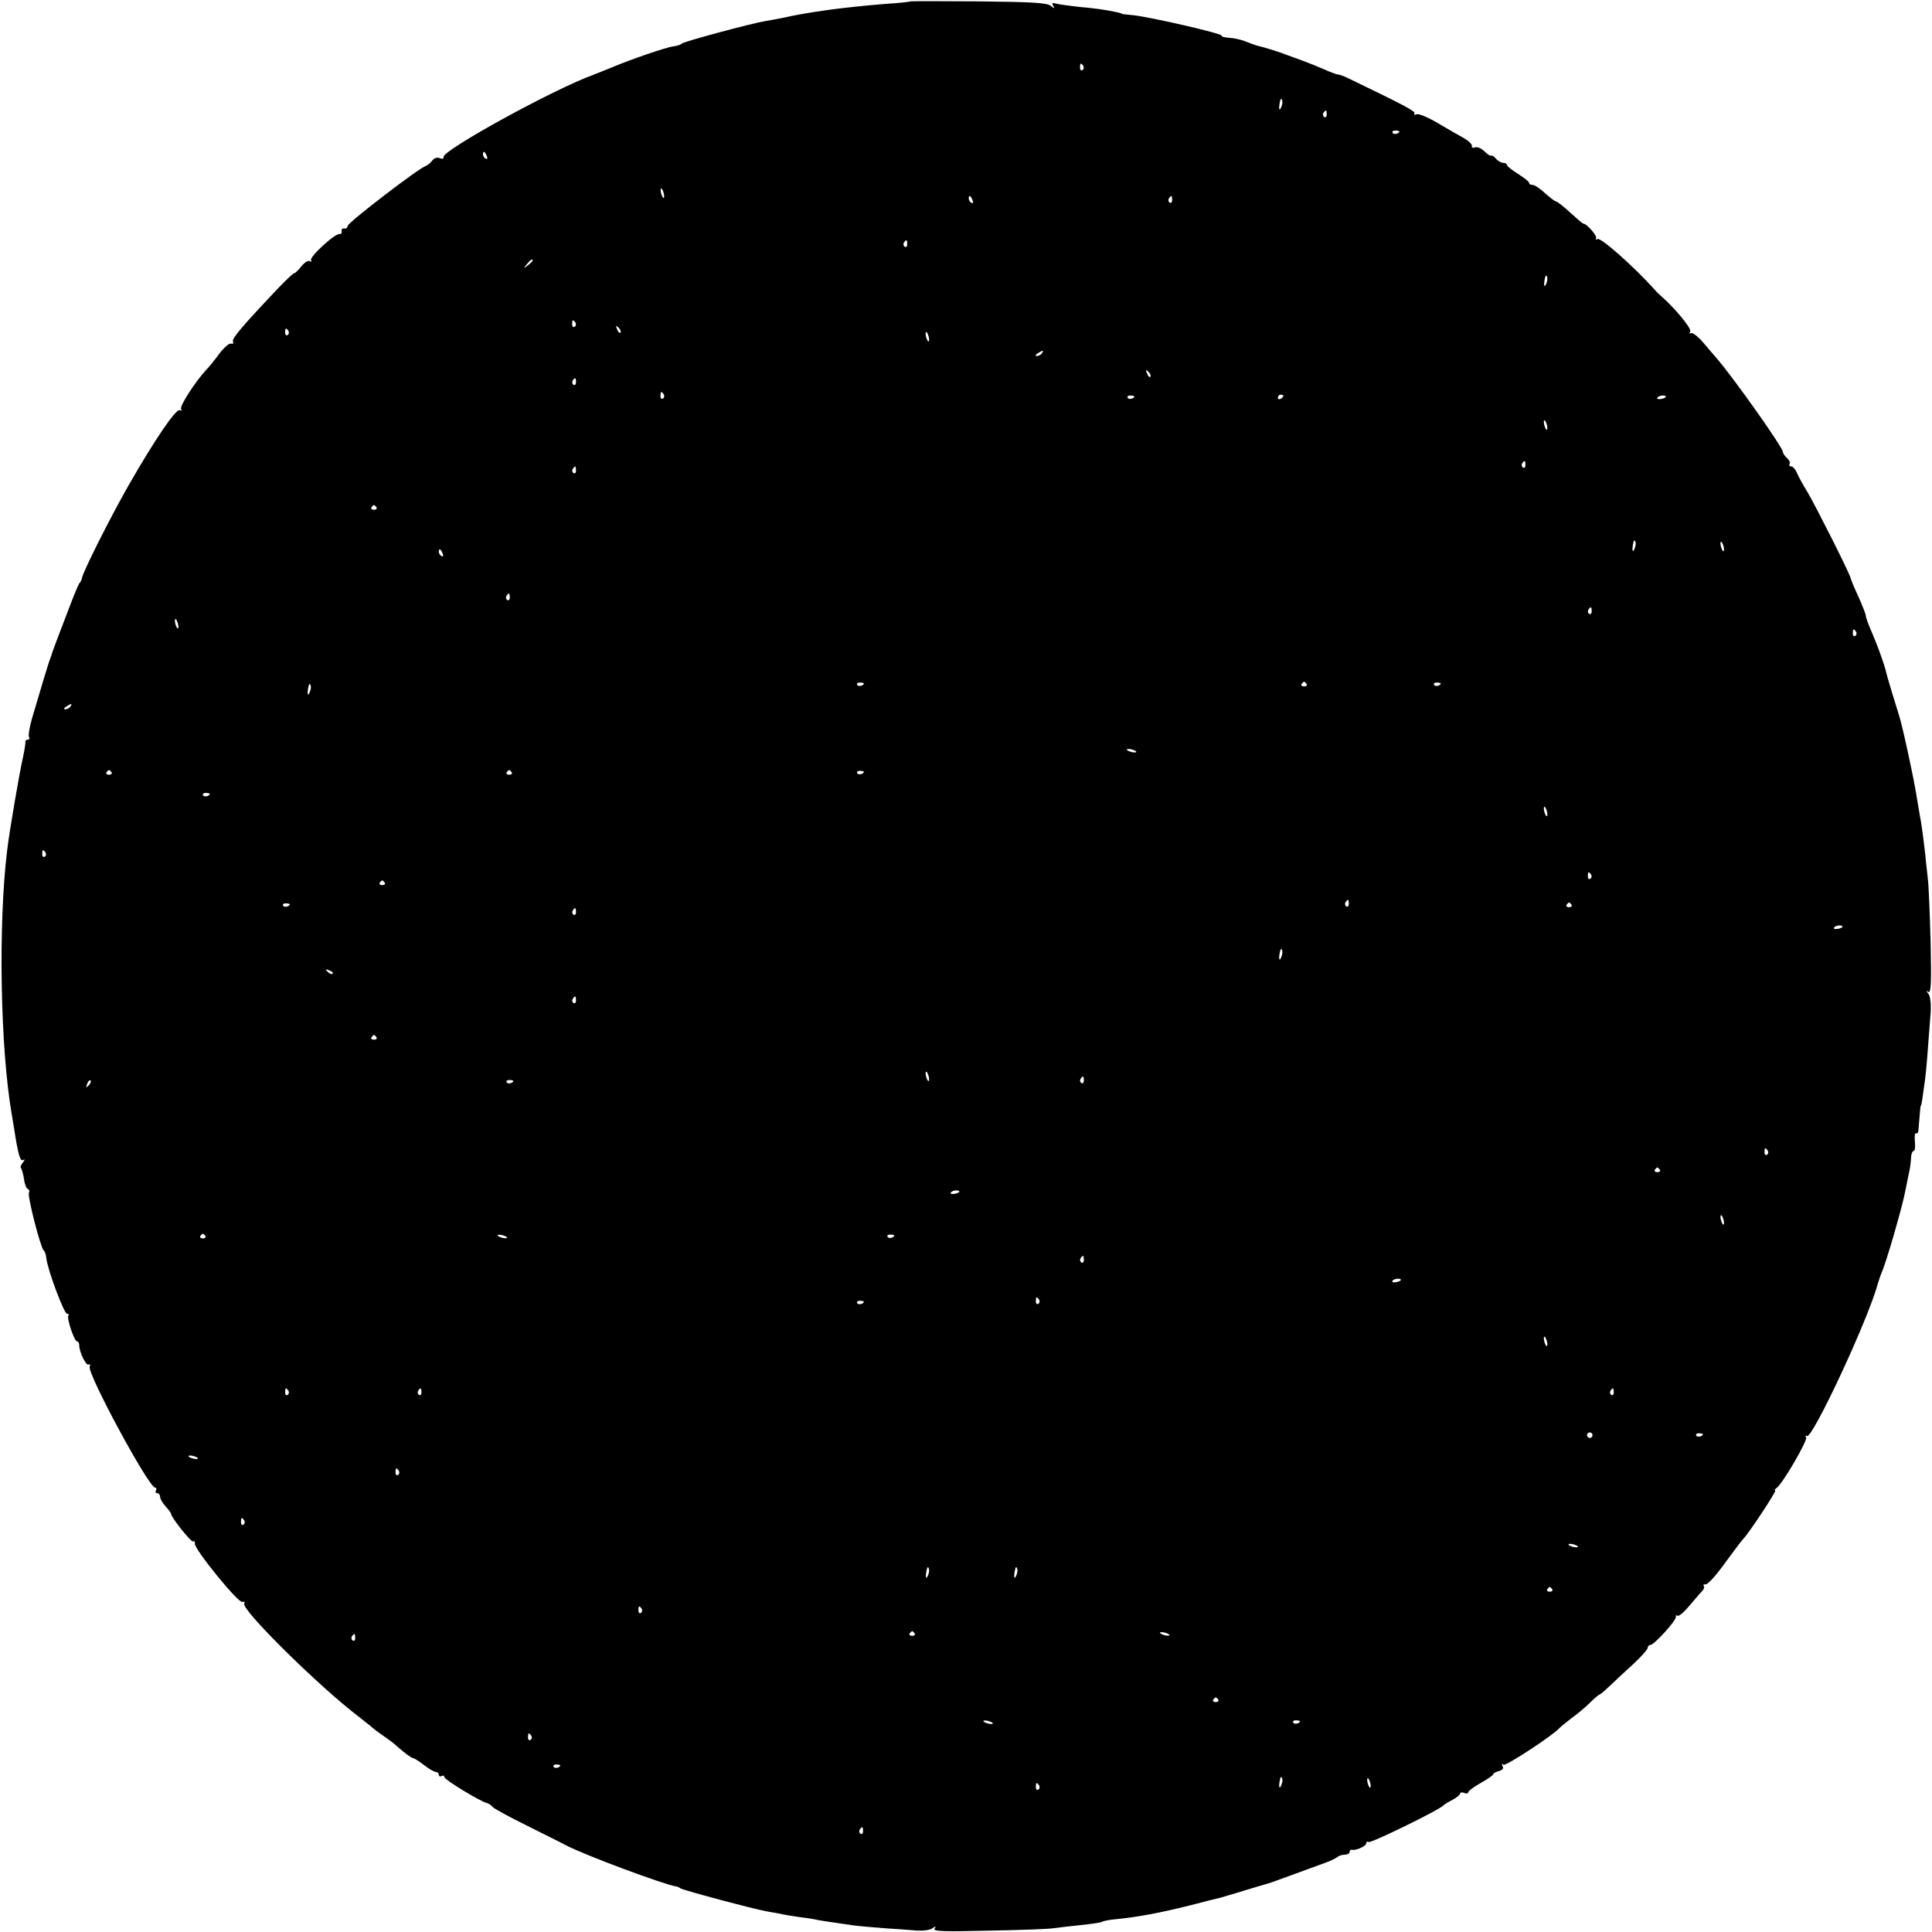
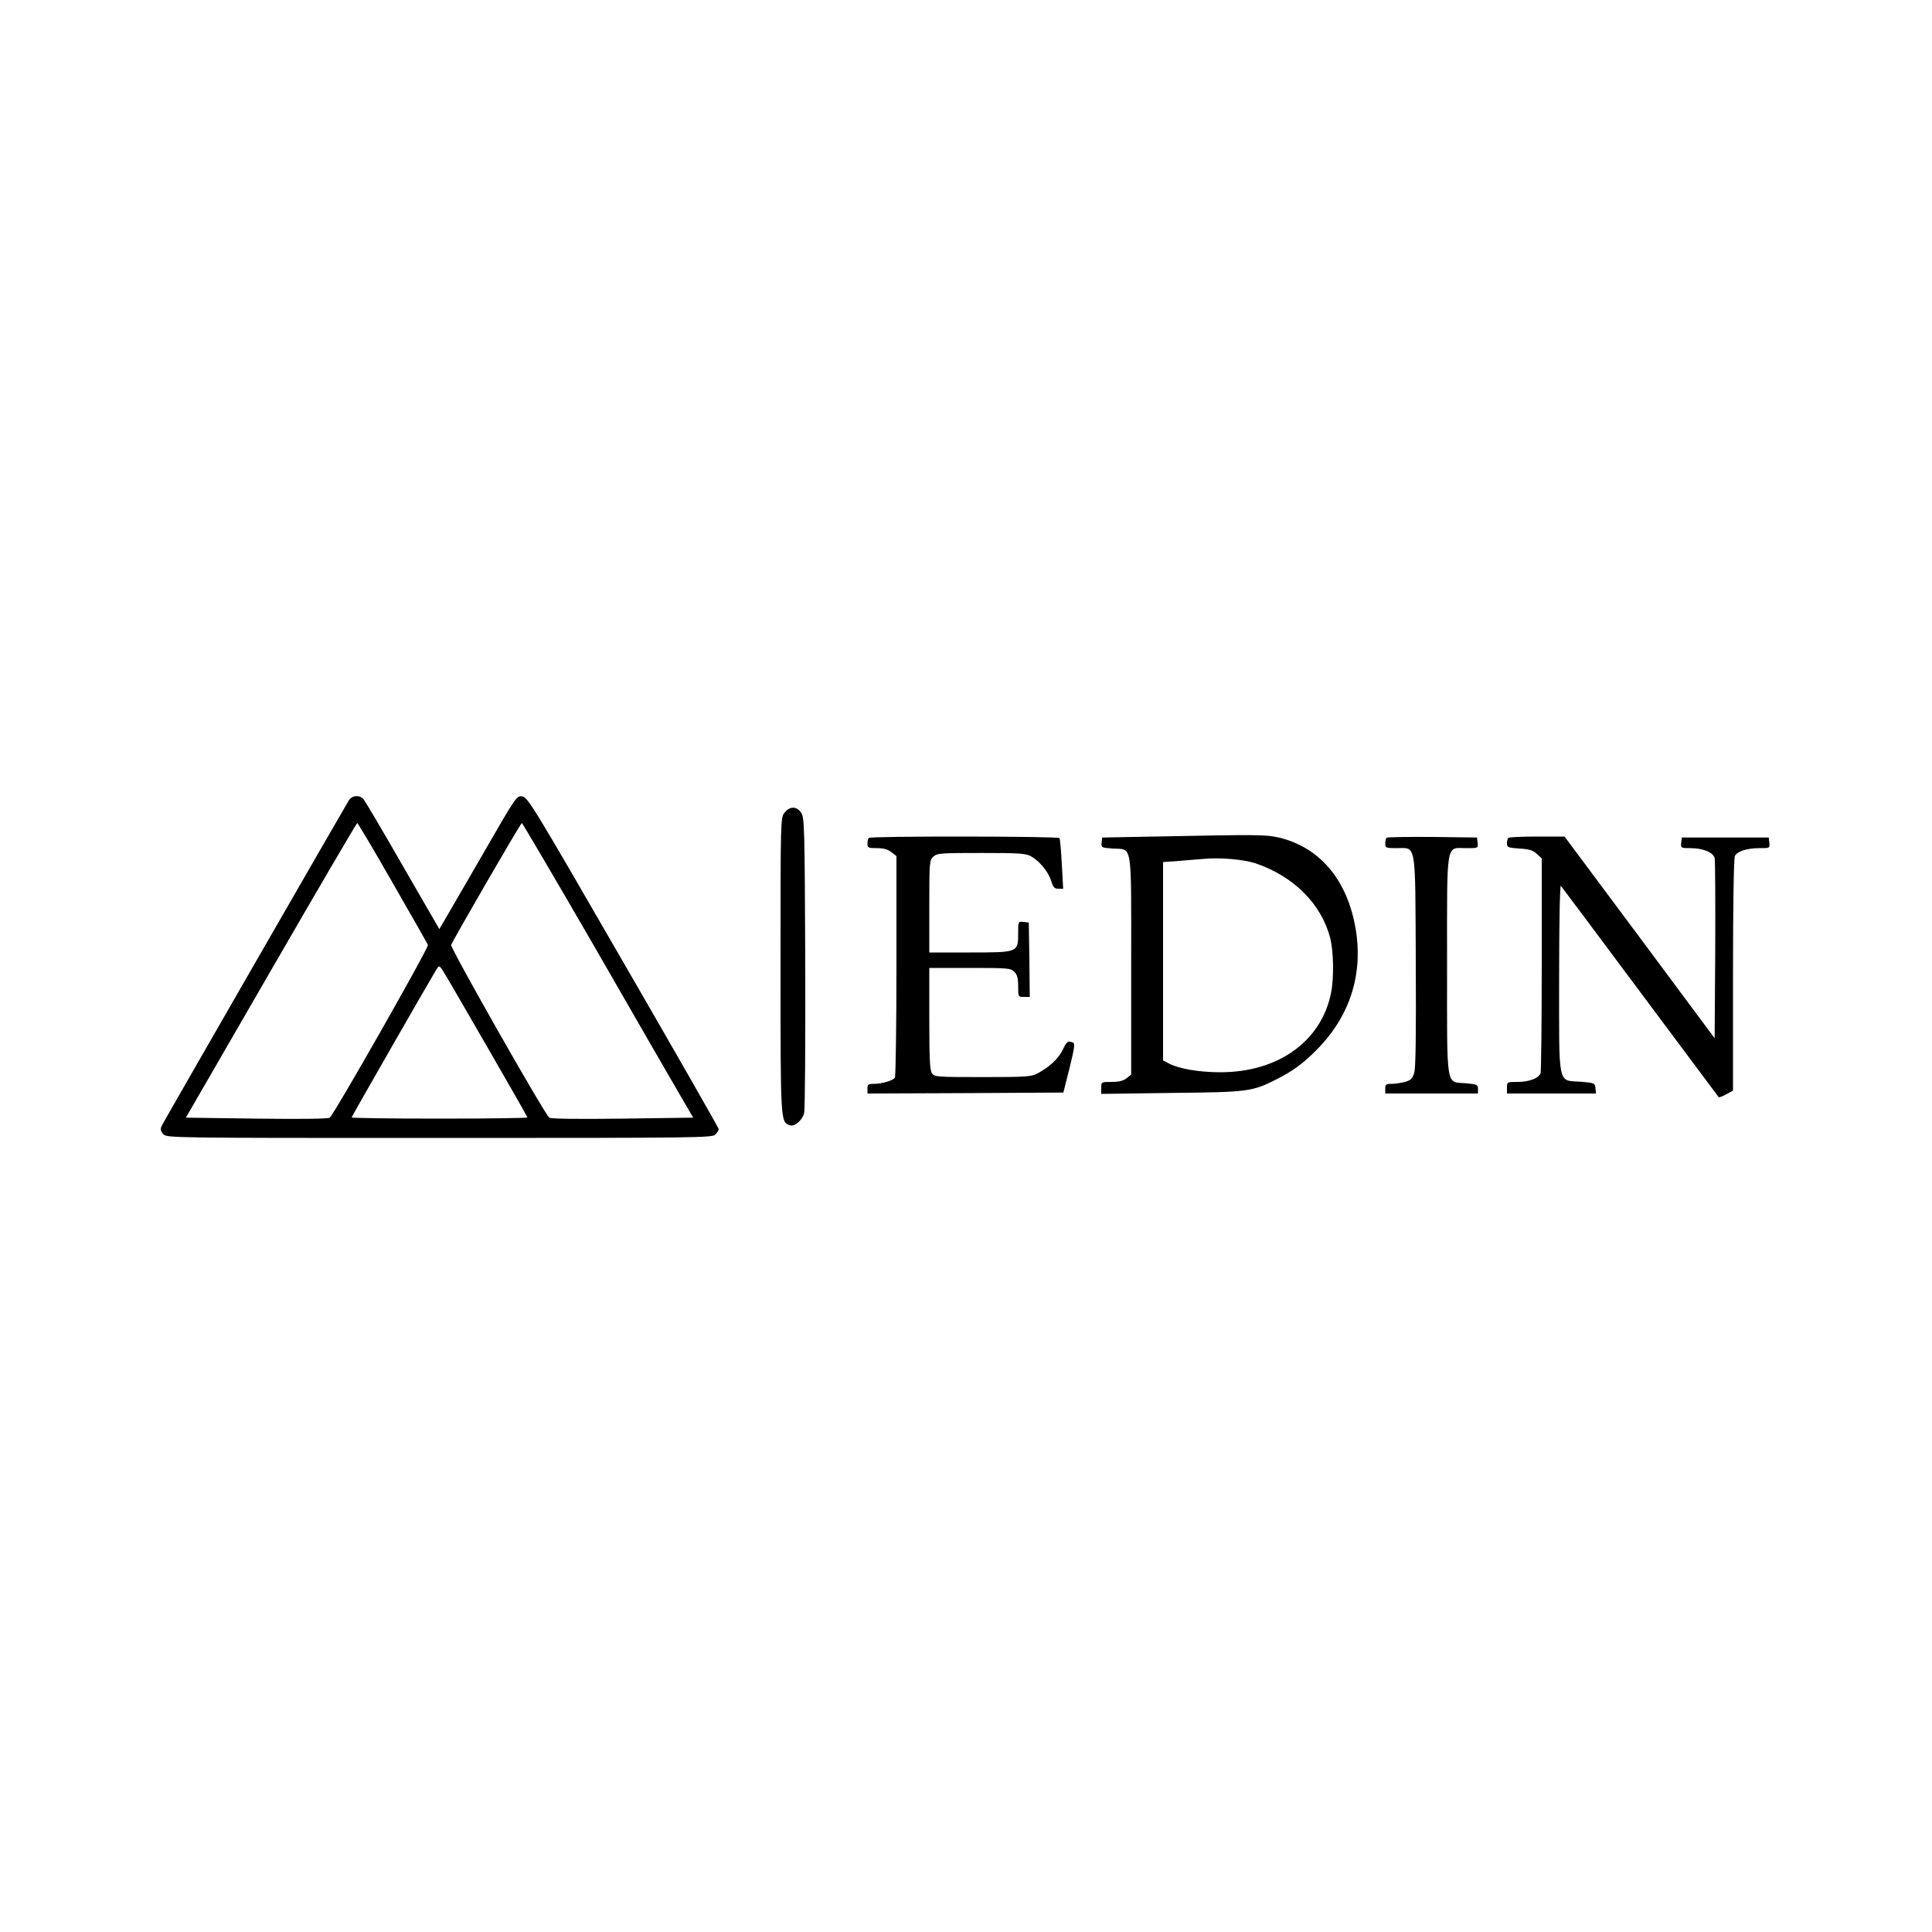
- <svg xmlns="http://www.w3.org/2000/svg" version="1.0" width="700pt" height="700pt" viewBox="0 0 700 700" preserveAspectRatio="xMidYMid meet">
-   <g transform="translate(0,700) scale(0.1,-0.1)" fill="#000000" stroke="none">
-     <path d="M3298 6995 c-2 -2 -41 -6 -88 -9 -150 -12 -279 -29 -380 -52 -14 -3 -38 -7 -55 -10 -55 -9 -299 -75 -305 -82 -3 -4 -16 -8 -30 -10 -23 -2 -157 -48 -225 -77 -16 -7 -46 -18 -65 -26 -144 -52 -548 -274 -543 -298 2 -6 -4 -8 -14 -4 -9 4 -21 0 -27 -9 -6 -8 -17 -17 -23 -19 -27 -9 -282 -205 -283 -217 0 -6 -6 -11 -12 -10 -7 2 -12 -3 -10 -10 1 -6 -2 -11 -7 -10 -15 5 -111 -83 -104 -95 3 -5 1 -7 -5 -3 -6 3 -19 -5 -30 -19 -11 -14 -23 -25 -26 -25 -4 0 -29 -24 -56 -52 -130 -137 -170 -184 -166 -195 3 -7 0 -10 -7 -8 -7 2 -25 -14 -42 -36 -16 -22 -37 -48 -46 -57 -42 -45 -99 -134 -93 -144 4 -6 3 -8 -4 -4 -13 8 -89 -103 -187 -274 -67 -118 -163 -309 -168 -334 -1 -6 -4 -13 -7 -16 -4 -3 -16 -32 -29 -65 -39 -101 -73 -190 -75 -200 -2 -5 -6 -17 -9 -25 -5 -15 -29 -94 -61 -203 -9 -31 -14 -62 -11 -67 3 -6 1 -10 -4 -10 -6 0 -10 -3 -9 -7 1 -5 -3 -30 -9 -58 -13 -57 -49 -267 -57 -335 -33 -269 -25 -721 17 -960 2 -14 10 -58 16 -98 9 -50 16 -70 24 -65 8 4 8 2 0 -9 -7 -8 -10 -17 -7 -20 3 -4 8 -21 11 -40 2 -18 9 -35 14 -36 5 -2 7 -8 4 -13 -7 -10 42 -200 53 -209 4 -3 9 -16 10 -30 6 -45 64 -200 75 -200 6 0 8 -3 5 -6 -8 -7 21 -94 31 -94 4 0 8 -6 8 -14 0 -24 25 -76 34 -70 5 3 7 -1 4 -8 -9 -25 214 -438 237 -438 5 0 6 -4 3 -10 -3 -5 -1 -10 4 -10 6 0 11 -6 11 -13 0 -7 9 -23 20 -35 11 -12 20 -24 20 -27 0 -13 73 -104 80 -100 4 3 7 -1 6 -8 -2 -20 157 -216 172 -211 7 2 10 -1 7 -6 -13 -20 271 -301 415 -410 18 -14 38 -30 44 -35 6 -6 27 -22 46 -35 19 -13 40 -29 46 -35 29 -26 55 -45 61 -45 3 0 21 -11 39 -25 18 -14 37 -25 43 -25 6 0 11 -5 11 -11 0 -5 5 -7 10 -4 6 3 10 2 10 -4 0 -9 133 -90 155 -94 5 -1 14 -7 20 -14 5 -6 62 -37 125 -68 63 -32 127 -63 141 -71 69 -36 354 -142 399 -149 3 0 10 -3 16 -7 11 -7 261 -74 311 -83 16 -3 38 -7 50 -9 11 -3 43 -8 70 -12 26 -3 57 -8 68 -11 19 -3 43 -7 120 -18 17 -3 68 -7 115 -11 47 -3 103 -7 125 -9 22 -1 46 2 54 9 12 8 13 8 7 -2 -6 -10 35 -11 201 -7 114 2 219 6 233 9 14 2 56 7 95 11 38 4 74 9 78 12 5 3 26 7 46 9 84 8 162 23 271 50 52 14 102 26 111 28 9 3 49 14 90 27 41 12 79 24 84 25 6 1 48 17 95 34 47 17 99 36 115 42 17 6 34 15 40 19 5 5 17 9 27 9 10 0 18 5 18 10 0 6 3 9 8 8 14 -4 52 13 52 23 0 6 4 8 9 5 8 -5 260 118 271 133 3 3 17 12 33 20 15 8 27 18 27 22 0 5 7 6 15 3 8 -4 15 -2 15 3 0 4 20 19 45 33 25 14 45 28 45 31 0 4 9 9 21 12 13 4 18 10 13 18 -4 8 -3 10 4 5 9 -5 183 109 202 133 3 3 22 19 43 35 21 15 52 41 68 57 16 16 32 29 34 29 3 0 20 15 38 32 19 18 57 54 86 80 28 26 51 52 51 58 0 5 4 10 10 10 13 0 96 91 92 102 -1 5 1 7 6 4 5 -3 24 13 43 36 19 22 39 46 46 53 7 7 9 15 6 19 -4 3 0 6 8 6 8 0 39 35 69 77 30 41 60 81 66 87 22 23 123 176 116 176 -4 0 -2 4 4 8 21 13 114 173 108 184 -4 6 -3 8 3 5 19 -12 222 422 257 553 4 14 11 34 16 45 5 11 23 67 40 125 28 99 35 123 46 178 2 12 7 34 10 50 4 15 7 39 8 55 0 15 5 27 10 27 4 0 6 15 4 34 -2 19 0 32 4 30 4 -3 9 3 9 13 6 73 7 88 9 88 2 0 4 14 15 95 4 32 8 77 20 240 2 33 -1 61 -8 69 -9 12 -9 13 0 7 10 -5 11 35 8 181 -3 103 -7 206 -10 228 -2 22 -7 60 -9 85 -7 63 -15 122 -20 145 -2 11 -7 40 -11 65 -9 62 -54 269 -65 300 -10 31 -44 143 -45 150 -4 22 -32 102 -59 163 -9 21 -16 42 -16 47 0 5 -12 35 -26 67 -15 32 -28 63 -29 69 -4 18 -124 256 -155 309 -17 28 -35 60 -40 73 -5 12 -14 22 -20 22 -6 0 -9 4 -6 9 3 5 -1 14 -9 21 -8 7 -15 17 -15 22 0 16 -171 258 -236 335 -11 12 -34 40 -53 62 -19 22 -39 37 -44 34 -6 -3 -7 -1 -3 6 6 10 -55 84 -102 125 -7 6 -21 19 -30 30 -74 82 -193 187 -204 180 -6 -4 -8 -3 -5 3 5 8 -34 53 -47 53 -2 0 -23 18 -47 40 -24 22 -47 40 -51 40 -4 0 -22 14 -40 30 -18 17 -38 30 -45 30 -7 0 -13 3 -13 8 0 4 -18 18 -40 32 -22 14 -40 28 -40 32 0 5 -6 8 -14 8 -7 0 -19 7 -26 15 -7 9 -15 13 -17 11 -3 -2 -14 5 -25 16 -11 11 -26 17 -34 14 -7 -3 -13 -1 -11 5 1 6 -11 18 -28 28 -16 9 -59 33 -94 54 -35 21 -70 36 -78 33 -8 -3 -12 -2 -8 3 4 8 -36 29 -239 127 -16 8 -33 14 -38 14 -4 0 -27 8 -51 19 -23 10 -58 24 -77 31 -19 7 -44 16 -55 20 -21 9 -88 30 -108 34 -7 2 -25 8 -42 15 -16 7 -44 13 -61 14 -18 1 -30 5 -28 8 4 7 -260 68 -321 74 -22 2 -40 4 -40 5 0 1 -7 3 -15 5 -47 10 -82 15 -140 20 -36 4 -73 9 -84 12 -14 4 -16 2 -10 -8 6 -11 4 -11 -9 0 -14 11 -70 14 -262 16 -134 1 -246 1 -247 0z m627 -234 c3 -5 2 -12 -3 -15 -5 -3 -9 1 -9 9 0 17 3 19 12 6z m721 -136 c-1 -8 -5 -17 -8 -21 -5 -4 -4 16 1 34 3 9 9 -1 7 -13z m161 -40 c0 -8 -4 -12 -9 -9 -5 3 -6 10 -3 15 9 13 12 11 12 -6z m263 -61 c0 -8 -19 -13 -24 -6 -3 5 1 9 9 9 8 0 15 -2 15 -3z m-3306 -90 c3 -8 2 -12 -4 -9 -6 3 -10 10 -10 16 0 14 7 11 14 -7z m642 -140 c1 -9 0 -13 -4 -10 -3 4 -7 14 -8 22 -1 9 0 13 4 10 3 -4 7 -14 8 -22z m1118 -20 c3 -8 2 -12 -4 -9 -6 3 -10 10 -10 16 0 14 7 11 14 -7z m723 1 c0 -8 -4 -12 -9 -9 -5 3 -6 10 -3 15 9 13 12 11 12 -6z m-960 -160 c0 -8 -4 -12 -9 -9 -5 3 -6 10 -3 15 9 13 12 11 12 -6z m-1357 -59 c0 -2 -8 -10 -17 -17 -16 -13 -17 -12 -4 4 13 16 21 21 21 13z m3676 -71 c-1 -8 -5 -17 -8 -21 -5 -4 -4 16 1 34 3 9 9 -1 7 -13z m-3521 -154 c3 -5 2 -12 -3 -15 -5 -3 -9 1 -9 9 0 17 3 19 12 6z m163 -36 c-3 -3 -9 2 -12 12 -6 14 -5 15 5 6 7 -7 10 -15 7 -18z m-1203 6 c3 -5 2 -12 -3 -15 -5 -3 -9 1 -9 9 0 17 3 19 12 6z m2321 -27 c1 -9 0 -13 -4 -10 -3 4 -7 14 -8 22 -1 9 0 13 4 10 3 -4 7 -14 8 -22z m409 -54 c-3 -5 -12 -10 -18 -10 -7 0 -6 4 3 10 19 12 23 12 15 0z m393 -85 c-3 -3 -9 2 -12 12 -6 14 -5 15 5 6 7 -7 10 -15 7 -18z m-2081 -20 c0 -8 -4 -12 -9 -9 -5 3 -6 10 -3 15 9 13 12 11 12 -6z m318 -44 c3 -5 2 -12 -3 -15 -5 -3 -9 1 -9 9 0 17 3 19 12 6z m1705 -7 c0 -8 -19 -13 -24 -6 -3 5 1 9 9 9 8 0 15 -2 15 -3z m540 2 c0 -3 -4 -8 -10 -11 -5 -3 -10 -1 -10 4 0 6 5 11 10 11 6 0 10 -2 10 -4z m1385 -5 c-9 -8 -36 -10 -30 -2 2 4 11 8 20 8 8 0 13 -3 10 -6z m-429 -107 c1 -9 0 -13 -4 -10 -3 4 -7 14 -8 22 -1 9 0 13 4 10 3 -4 7 -14 8 -22z m-79 -139 c0 -8 -4 -12 -9 -9 -5 3 -6 10 -3 15 9 13 12 11 12 -6z m-3440 -20 c0 -8 -4 -12 -9 -9 -5 3 -6 10 -3 15 9 13 12 11 12 -6z m-723 -133 c3 -5 -1 -9 -9 -9 -8 0 -12 4 -9 9 3 4 7 8 9 8 2 0 6 -4 9 -8z m4562 -137 c-1 -8 -5 -17 -8 -21 -5 -4 -4 16 1 34 3 9 9 -1 7 -13z m320 -11 c1 -9 0 -13 -4 -10 -3 4 -7 14 -8 22 -1 9 0 13 4 10 3 -4 7 -14 8 -22z m-4642 -20 c3 -8 2 -12 -4 -9 -6 3 -10 10 -10 16 0 14 7 11 14 -7z m243 -159 c0 -8 -4 -12 -9 -9 -5 3 -6 10 -3 15 9 13 12 11 12 -6z m3920 -50 c0 -8 -4 -12 -9 -9 -5 3 -6 10 -3 15 9 13 12 11 12 -6z m-5121 -51 c1 -9 0 -13 -4 -10 -3 4 -7 14 -8 22 -1 9 0 13 4 10 3 -4 7 -14 8 -22z m6079 -23 c3 -5 2 -12 -3 -15 -5 -3 -9 1 -9 9 0 17 3 19 12 6z m-3595 -187 c0 -8 -19 -13 -24 -6 -3 5 1 9 9 9 8 0 15 -2 15 -3z m1604 -2 c3 -5 -1 -9 -9 -9 -8 0 -12 4 -9 9 3 4 7 8 9 8 2 0 6 -4 9 -8z m486 2 c0 -8 -19 -13 -24 -6 -3 5 1 9 9 9 8 0 15 -2 15 -3z m-4094 -19 c-1 -8 -5 -17 -8 -21 -5 -4 -4 16 1 34 3 9 9 -1 7 -13z m-871 -65 c-3 -5 -12 -10 -18 -10 -7 0 -6 4 3 10 19 12 23 12 15 0z m3861 -162 c3 -4 -1 -5 -10 -4 -8 1 -18 5 -22 8 -3 4 1 5 10 4 8 -1 18 -5 22 -8z m-3712 -76 c3 -5 -1 -9 -9 -9 -8 0 -12 4 -9 9 3 4 7 8 9 8 2 0 6 -4 9 -8z m1450 0 c3 -5 -1 -9 -9 -9 -8 0 -12 4 -9 9 3 4 7 8 9 8 2 0 6 -4 9 -8z m1276 2 c0 -8 -19 -13 -24 -6 -3 5 1 9 9 9 8 0 15 -2 15 -3z m-2370 -80 c0 -8 -19 -13 -24 -6 -3 5 1 9 9 9 8 0 15 -2 15 -3z m4846 -70 c1 -9 0 -13 -4 -10 -3 4 -7 14 -8 22 -1 9 0 13 4 10 3 -4 7 -14 8 -22z m-5441 -143 c3 -5 2 -12 -3 -15 -5 -3 -9 1 -9 9 0 17 3 19 12 6z m5600 -80 c3 -5 2 -12 -3 -15 -5 -3 -9 1 -9 9 0 17 3 19 12 6z m-4371 -29 c3 -5 -1 -9 -9 -9 -8 0 -12 4 -9 9 3 4 7 8 9 8 2 0 6 -4 9 -8z m3493 -77 c0 -8 -4 -12 -9 -9 -5 3 -6 10 -3 15 9 13 12 11 12 -6z m-3837 -1 c0 -8 -19 -13 -24 -6 -3 5 1 9 9 9 8 0 15 -2 15 -3z m4644 -2 c3 -5 -1 -9 -9 -9 -8 0 -12 4 -9 9 3 4 7 8 9 8 2 0 6 -4 9 -8z m-3607 -27 c0 -8 -4 -12 -9 -9 -5 3 -6 10 -3 15 9 13 12 11 12 -6z m4588 -54 c-9 -8 -36 -10 -30 -2 2 4 11 8 20 8 8 0 13 -3 10 -6z m-2029 -96 c-1 -8 -5 -17 -8 -21 -5 -4 -4 16 1 34 3 9 9 -1 7 -13z m-3441 -73 c-3 -3 -11 0 -18 7 -9 10 -8 11 6 5 10 -3 15 -9 12 -12z m882 -97 c0 -8 -4 -12 -9 -9 -5 3 -6 10 -3 15 9 13 12 11 12 -6z m-723 -133 c3 -5 -1 -9 -9 -9 -8 0 -12 4 -9 9 3 4 7 8 9 8 2 0 6 -4 9 -8z m2002 -148 c1 -9 0 -13 -4 -10 -3 4 -7 14 -8 22 -1 9 0 13 4 10 3 -4 7 -14 8 -22z m561 -9 c0 -8 -4 -12 -9 -9 -5 3 -6 10 -3 15 9 13 12 11 12 -6z m-3606 -18 c-10 -9 -11 -8 -5 6 3 10 9 15 12 12 3 -3 0 -11 -7 -18z m1539 17 c0 -8 -19 -13 -24 -6 -3 5 1 9 9 9 8 0 15 -2 15 -3z m4545 -253 c3 -5 2 -12 -3 -15 -5 -3 -9 1 -9 9 0 17 3 19 12 6z m-391 -69 c3 -5 -1 -9 -9 -9 -8 0 -12 4 -9 9 3 4 7 8 9 8 2 0 6 -4 9 -8z m-2539 -81 c-9 -8 -36 -10 -30 -2 2 4 11 8 20 8 8 0 13 -3 10 -6z m2771 -107 c1 -9 0 -13 -4 -10 -3 4 -7 14 -8 22 -1 9 0 13 4 10 3 -4 7 -14 8 -22z m-5502 -52 c3 -5 -1 -9 -9 -9 -8 0 -12 4 -9 9 3 4 7 8 9 8 2 0 6 -4 9 -8z m1092 -4 c3 -4 -1 -5 -10 -4 -8 1 -18 5 -22 8 -3 4 1 5 10 4 8 -1 18 -5 22 -8z m1404 6 c0 -8 -19 -13 -24 -6 -3 5 1 9 9 9 8 0 15 -2 15 -3z m687 -89 c0 -8 -4 -12 -9 -9 -5 3 -6 10 -3 15 9 13 12 11 12 -6z m1148 -74 c-9 -8 -36 -10 -30 -2 2 4 11 8 20 8 8 0 13 -3 10 -6z m-1310 -70 c3 -5 2 -12 -3 -15 -5 -3 -9 1 -9 9 0 17 3 19 12 6z m-635 -7 c0 -8 -19 -13 -24 -6 -3 5 1 9 9 9 8 0 15 -2 15 -3z m2476 -150 c1 -9 0 -13 -4 -10 -3 4 -7 14 -8 22 -1 9 0 13 4 10 3 -4 7 -14 8 -22z m-4561 -173 c3 -5 2 -12 -3 -15 -5 -3 -9 1 -9 9 0 17 3 19 12 6z m482 -6 c0 -8 -4 -12 -9 -9 -5 3 -6 10 -3 15 9 13 12 11 12 -6z m4320 0 c0 -8 -4 -12 -9 -9 -5 3 -6 10 -3 15 9 13 12 11 12 -6z m-77 -155 c0 -5 -4 -10 -10 -10 -5 0 -10 5 -10 10 0 6 5 10 10 10 6 0 10 -4 10 -10z m400 4 c0 -8 -19 -13 -24 -6 -3 5 1 9 9 9 8 0 15 -2 15 -3z m-5454 -86 c3 -4 -1 -5 -10 -4 -8 1 -18 5 -22 8 -3 4 1 5 10 4 8 -1 18 -5 22 -8z m729 -47 c3 -5 2 -12 -3 -15 -5 -3 -9 1 -9 9 0 17 3 19 12 6z m-560 -180 c3 -5 2 -12 -3 -15 -5 -3 -9 1 -9 9 0 17 3 19 12 6z m4831 -93 c3 -4 -1 -5 -10 -4 -8 1 -18 5 -22 8 -3 4 1 5 10 4 8 -1 18 -5 22 -8z m-2350 -93 c-1 -8 -5 -17 -8 -21 -5 -4 -4 16 1 34 3 9 9 -1 7 -13z m320 0 c-1 -8 -5 -17 -8 -21 -5 -4 -4 16 1 34 3 9 9 -1 7 -13z m1938 -63 c3 -5 -1 -9 -9 -9 -8 0 -12 4 -9 9 3 4 7 8 9 8 2 0 6 -4 9 -8z m-3299 -71 c3 -5 2 -12 -3 -15 -5 -3 -9 1 -9 9 0 17 3 19 12 6z m989 -89 c3 -5 -1 -9 -9 -9 -8 0 -12 4 -9 9 3 4 7 8 9 8 2 0 6 -4 9 -8z m922 -4 c3 -4 -1 -5 -10 -4 -8 1 -18 5 -22 8 -3 4 1 5 10 4 8 -1 18 -5 22 -8z m-2949 -13 c0 -8 -4 -12 -9 -9 -5 3 -6 10 -3 15 9 13 12 11 12 -6z m3127 -223 c3 -5 -1 -9 -9 -9 -8 0 -12 4 -9 9 3 4 7 8 9 8 2 0 6 -4 9 -8z m-818 -84 c3 -4 -1 -5 -10 -4 -8 1 -18 5 -22 8 -3 4 1 5 10 4 8 -1 18 -5 22 -8z m1114 6 c0 -8 -19 -13 -24 -6 -3 5 1 9 9 9 8 0 15 -2 15 -3z m-2785 -53 c3 -5 2 -12 -3 -15 -5 -3 -9 1 -9 9 0 17 3 19 12 6z m105 -107 c0 -8 -19 -13 -24 -6 -3 5 1 9 9 9 8 0 15 -2 15 -3z m2616 -59 c-1 -8 -5 -17 -8 -21 -5 -4 -4 16 1 34 3 9 9 -1 7 -13z m320 -11 c1 -9 0 -13 -4 -10 -3 4 -7 14 -8 22 -1 9 0 13 4 10 3 -4 7 -14 8 -22z m-1201 -3 c3 -5 2 -12 -3 -15 -5 -3 -9 1 -9 9 0 17 3 19 12 6z m-638 -166 c0 -8 -4 -12 -9 -9 -5 3 -6 10 -3 15 9 13 12 11 12 -6z" />
+ <svg xmlns="http://www.w3.org/2000/svg" version="1.0" width="1000pt" height="1000pt" viewBox="0 0 1000 1000" preserveAspectRatio="xMidYMid meet">
+   <g transform="translate(0,1000) scale(0.1,-0.1)" fill="#000000" stroke="none">
+     <path d="M1806 5858 c-28 -46 -959 -1664 -969 -1685 -8 -18 -6 -27 8 -43 18 -20 30 -20 1430 -20 1355 0 1413 1 1428 18 10 10 17 23 17 28 0 5 -222 394 -494 864 -470 814 -495 855 -524 858 -29 3 -32 -2 -212 -315 -101 -175 -191 -330 -200 -345 l-16 -27 -189 327 c-103 180 -195 335 -203 345 -21 24 -59 21 -76 -5z m226 -427 c98 -170 180 -315 183 -322 5 -14 -484 -874 -508 -894 -8 -6 -141 -8 -378 -5 l-367 5 441 763 c242 419 443 762 446 762 3 0 86 -139 183 -309z m1049 -338 c205 -357 403 -700 440 -763 l67 -115 -366 -5 c-238 -3 -371 -1 -379 5 -27 23 -513 879 -508 894 12 30 360 631 366 631 3 0 174 -291 380 -647z m-566 -500 c118 -204 215 -374 215 -377 0 -3 -205 -6 -455 -6 -250 0 -455 3 -455 6 0 5 404 709 437 763 15 24 16 24 30 5 8 -10 110 -186 228 -391z" />
+     <path d="M4061 5794 c-21 -26 -21 -33 -21 -791 0 -813 0 -809 47 -827 24 -10 65 24 75 62 5 17 7 368 6 780 -3 696 -4 750 -21 775 -23 35 -59 35 -86 1z" />
+     <path d="M5975 5670 l-270 -5 -3 -26 c-3 -26 -1 -27 58 -31 103 -7 95 45 95 -604 l0 -566 -24 -19 c-16 -13 -39 -19 -77 -19 -54 0 -54 0 -54 -31 l0 -31 363 5 c397 4 418 7 541 69 85 43 134 78 203 146 169 166 243 374 215 599 -35 272 -180 455 -403 508 -67 15 -103 16 -644 5z m525 -139 c196 -67 339 -209 385 -386 18 -69 20 -211 4 -287 -52 -250 -275 -408 -573 -408 -107 0 -214 18 -265 45 l-31 16 0 513 0 514 83 6 c45 4 100 8 122 10 89 9 211 -2 275 -23z" />
+     <path d="M4497 5663 c-4 -3 -7 -17 -7 -30 0 -21 4 -23 49 -23 34 0 56 -6 75 -21 l26 -20 0 -567 c0 -312 -4 -573 -8 -580 -10 -15 -66 -32 -109 -32 -29 0 -33 -3 -33 -25 l0 -25 507 2 507 3 32 127 c26 106 29 128 17 132 -26 10 -31 7 -53 -39 -22 -45 -67 -87 -130 -121 -32 -17 -59 -19 -283 -19 -235 0 -249 1 -263 19 -11 16 -14 71 -14 283 l0 263 210 0 c197 0 211 -1 230 -20 15 -15 20 -33 20 -75 0 -55 0 -55 30 -55 l30 0 -2 193 -3 192 -27 3 c-28 3 -28 3 -28 -57 0 -101 1 -101 -250 -101 l-210 0 0 238 c0 230 1 240 21 258 19 18 39 19 248 19 194 0 230 -2 257 -17 44 -24 91 -81 105 -128 10 -33 17 -40 37 -40 l25 0 -7 127 c-4 70 -9 130 -12 135 -6 10 -978 11 -987 1z" />
+     <path d="M7177 5664 c-4 -4 -7 -18 -7 -31 0 -21 4 -23 58 -23 104 0 97 44 100 -584 2 -367 0 -553 -8 -578 -9 -31 -17 -39 -48 -48 -20 -5 -52 -10 -69 -10 -28 0 -33 -3 -33 -25 l0 -25 240 0 240 0 0 24 c0 21 -5 24 -62 29 -106 9 -98 -40 -98 613 0 654 -8 604 101 604 60 0 60 0 57 28 l-3 27 -231 3 c-127 1 -233 -1 -237 -4z" />
+     <path d="M7807 5663 c-4 -3 -7 -16 -7 -29 0 -20 6 -22 65 -26 50 -3 70 -9 90 -28 l25 -23 0 -548 c0 -301 -3 -555 -6 -564 -10 -26 -59 -45 -119 -45 -54 0 -55 0 -55 -30 l0 -30 231 0 230 0 -3 28 c-3 26 -5 27 -77 33 -120 9 -111 -34 -111 537 0 285 4 482 9 477 5 -6 190 -253 411 -550 222 -297 404 -542 406 -544 2 -2 20 4 39 15 l35 19 0 598 c0 371 4 605 10 617 13 24 62 40 127 40 53 0 54 0 51 28 l-3 27 -225 0 -225 0 -3 -27 c-3 -27 -2 -28 48 -28 65 0 118 -22 125 -52 3 -13 4 -228 3 -478 l-3 -454 -388 522 -389 522 -142 0 c-79 0 -146 -3 -149 -7z" />
  </g>
</svg>
